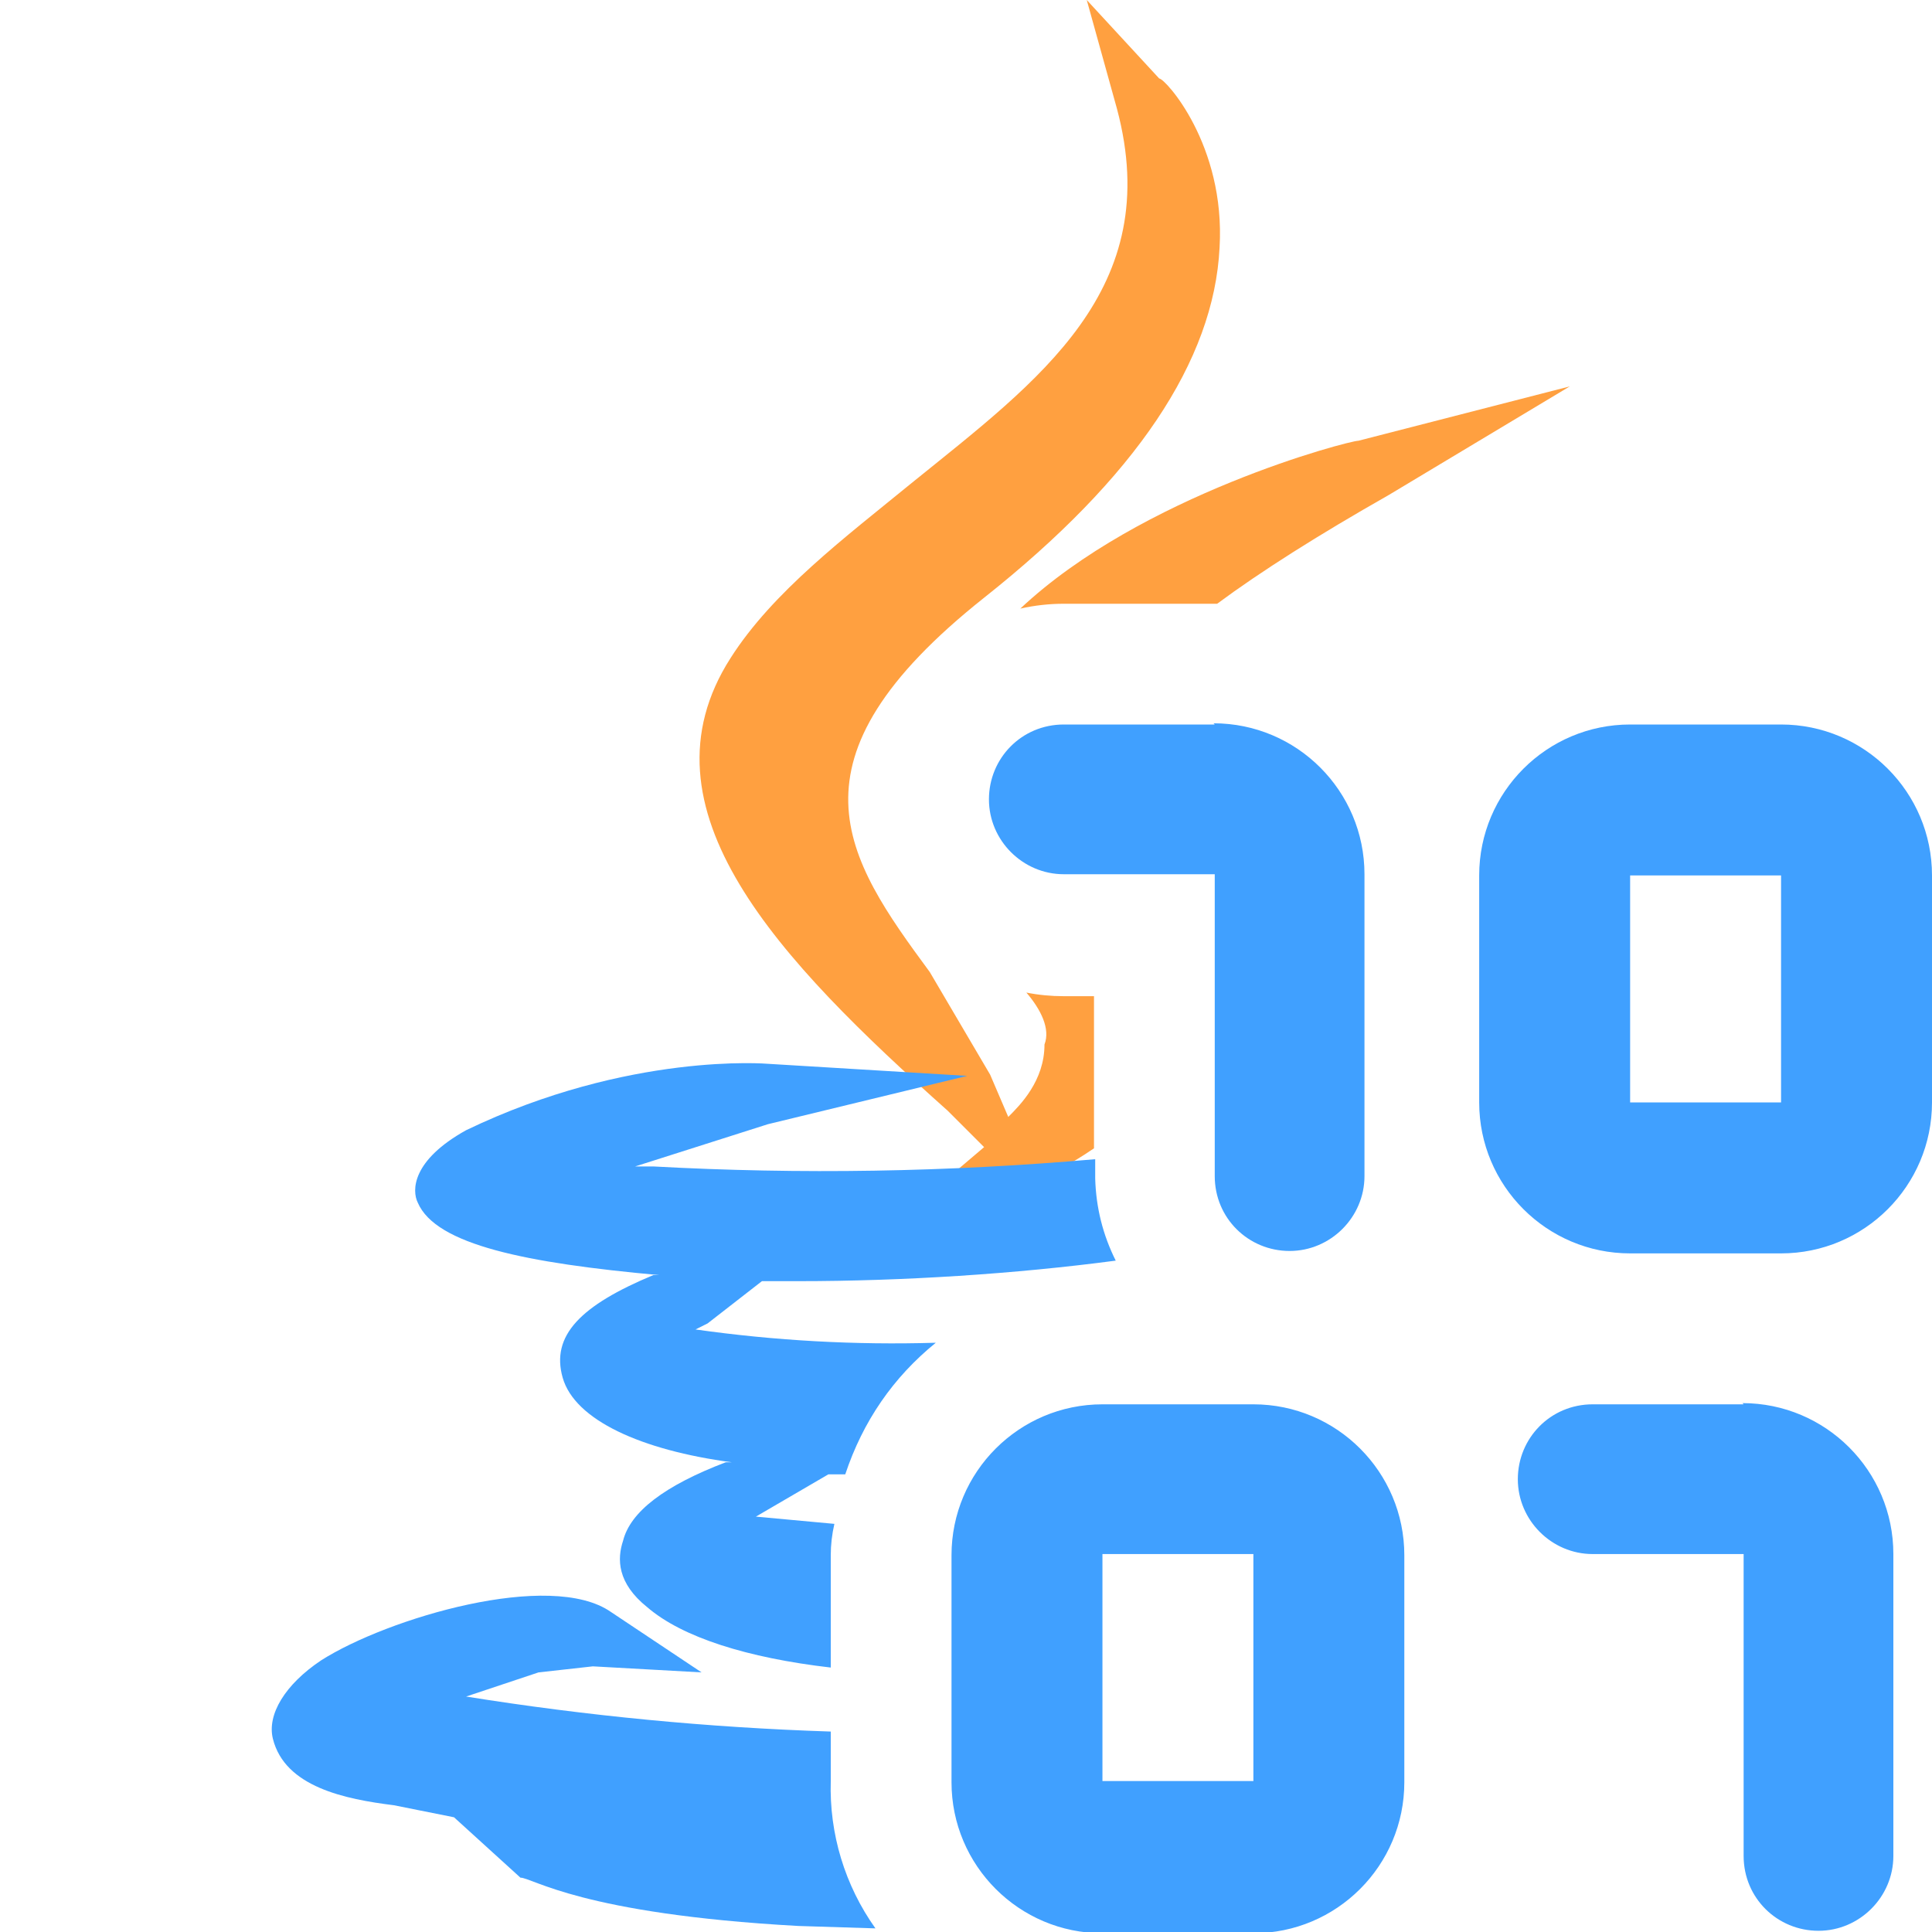
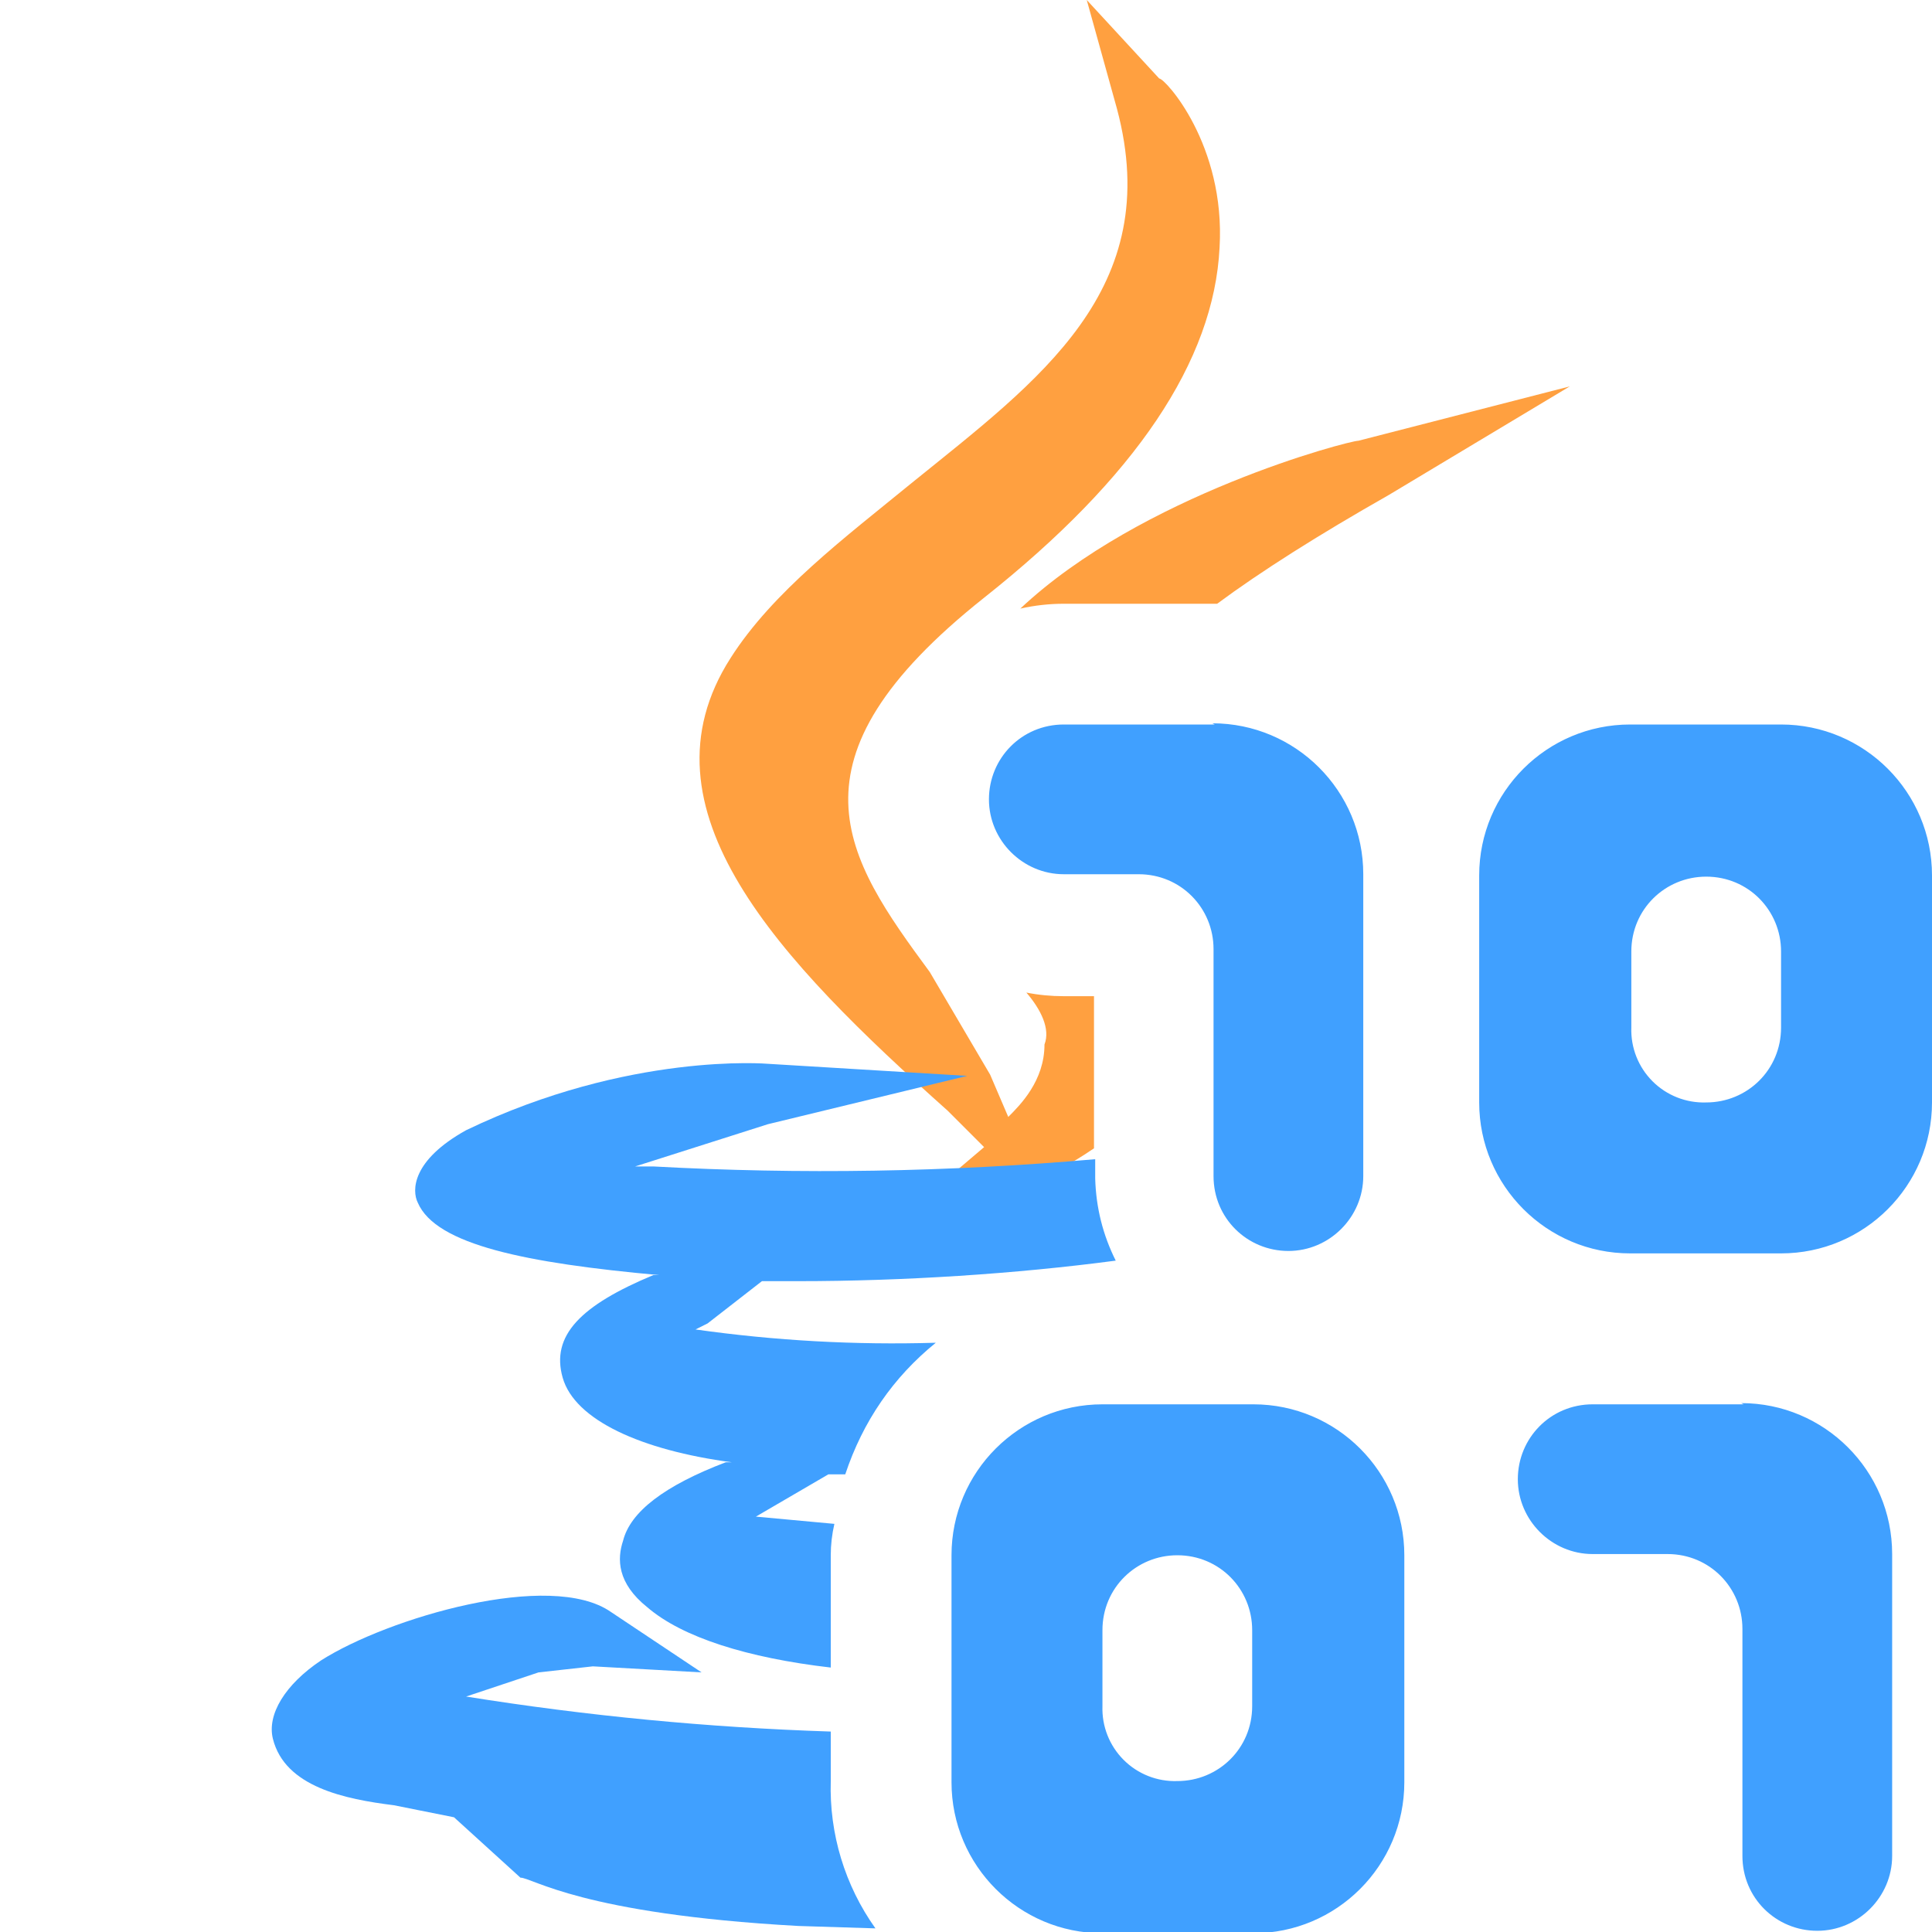
<svg xmlns="http://www.w3.org/2000/svg" viewBox="0 0 16 16">
+   <path fill="#ffa040" d="m8.15 9.5-1 .85h.35l1-.5.25.15-.1-.25s.19-.09.41-.24V8.25h-.25q-.16 0-.31-.03c.12.14.2.3.15.43 0 .3-.2.5-.3.6L8.2 8.9l-.5-.85c-.7-.95-1.25-1.75.45-3.1q1.88-1.49 1.95-2.9c.05-.85-.45-1.4-.5-1.4L9 0l.25.9c.4 1.5-.65 2.25-1.7 3.1-.55.45-1.15.9-1.5 1.45-.8 1.25.4 2.5 1.8 3.75z" />
+   <path fill="#40a0ff" d="M6.88 14.75v-.41a24 24 0 0 1-3.02-.29l.6-.2.45-.05.9.05-.75-.5c-.5-.35-1.85.05-2.4.4-.3.2-.45.45-.4.65.1.4.6.5 1 .55l.5.1.55.5c.1 0 .5.3 2.3.4l.64.02a2 2 0 0 1-.37-1.22m0-1.87q0-.13.03-.26l-.65-.06.6-.35H7q.22-.66.75-1.09-1 .03-1.99-.11l.1-.05.45-.35h.3c.87 0 1.8-.06 2.63-.17q-.16-.32-.17-.68V9.6q-1.83.16-3.66.06h-.15l1.1-.35 1.65-.4-1.65-.1s-1.15-.1-2.5.55c-.45.25-.45.5-.4.6.15.35.9.5 2 .6h-.05c-.6.25-.85.5-.75.85s.65.6 1.4.7h-.05q-.76.29-.85.65c-.05.15-.05.35.2.55.29.25.83.42 1.52.5z" />
  <path fill="#ffa040" d="M8.81 5h1.27q.54-.4 1.42-.9l1.5-.9-1.75.45c-.08 0-1.8.45-2.8 1.39Q8.63 5 8.81 5" />
-   <path fill="#ffa040" d="m8.15 9.5-1 .85h.35l1-.5.25.15-.1-.25s.19-.09.41-.24V8.25h-.25q-.16 0-.31-.03c.12.14.2.3.15.43 0 .3-.2.5-.3.6L8.2 8.9l-.5-.85c-.7-.95-1.25-1.75.45-3.1q1.88-1.49 1.95-2.9c.05-.85-.45-1.4-.5-1.4L9 0l.25.9c.4 1.5-.65 2.25-1.7 3.1-.55.45-1.15.9-1.5 1.45-.8 1.25.4 2.5 1.8 3.75z" />
-   <path fill="#40a0ff" d="M6.88 14.75v-.41a24 24 0 0 1-3.02-.29l.6-.2.45-.05.9.05-.75-.5c-.5-.35-1.85.05-2.4.4-.3.2-.45.45-.4.65.1.4.6.5 1 .55l.5.1.55.5c.1 0 .5.3 2.3.4l.64.02a2 2 0 0 1-.37-1.22m0-1.87q0-.13.03-.26l-.65-.06.6-.35H7q.22-.66.75-1.09-1 .03-1.99-.11l.1-.05.45-.35h.3c.87 0 1.8-.06 2.63-.17q-.16-.32-.17-.68V9.6q-1.83.16-3.66.06h-.15l1.1-.35 1.65-.4-1.65-.1s-1.15-.1-2.5.55c-.45.25-.45.5-.4.6.15.35.9.5 2 .6h-.05c-.6.25-.85.5-.75.85s.65.6 1.4.7h-.05q-.76.29-.85.65c-.05.15-.05.35.2.55.29.25.83.42 1.52.5zM14.75 6H13.5c-.69 0-1.25.56-1.25 1.25v1.88c0 .69.56 1.25 1.25 1.25h1.25c.69 0 1.25-.56 1.25-1.25V7.25C16 6.56 15.44 6 14.75 6m0 3.13H13.5V7.25h1.25z" />
-   <path fill="#40a0ff" d="M10.38 11.63H9.13c-.69 0-1.25.56-1.25 1.25v1.88c0 .69.56 1.25 1.25 1.25h1.25c.69 0 1.25-.56 1.25-1.25v-1.88c0-.69-.56-1.25-1.25-1.25m0 3.12H9.13v-1.88h1.25zm4.06-3.12h-1.25c-.35 0-.62.28-.62.62s.28.62.62.62h1.25v2.5c0 .35.28.62.62.62s.62-.28.62-.62v-2.5c0-.69-.56-1.25-1.25-1.25ZM10.06 6H8.81c-.35 0-.62.28-.62.62s.28.62.62.62h1.25v2.5c0 .35.28.62.62.62s.62-.28.62-.62v-2.5c0-.69-.56-1.25-1.25-1.25Z" />
+   <path fill="#40a0ff" d="M14.75 6H13.5c-.69 0-1.25.56-1.25 1.25v1.88c0 .69.56 1.25 1.25 1.25h1.25c.69 0 1.25-.56 1.25-1.25V7.25C16 6.56 15.44 6 14.75 6m-.62 3.13a.6.6 0 0 1-.62-.62v-.63c0-.35.28-.62.62-.62.35 0 .62.28.62.62v.63c0 .35-.28.62-.62.62m-3.75 2.5H9.13c-.69 0-1.25.56-1.25 1.25v1.88c0 .69.56 1.25 1.25 1.25h1.25c.69 0 1.25-.56 1.25-1.25v-1.88c0-.69-.56-1.25-1.25-1.25m-.63 3.12a.6.6 0 0 1-.62-.62v-.63c0-.35.28-.62.62-.62.35 0 .62.28.62.62v.63c0 .35-.28.62-.62.62m4.69-3.12h-1.25c-.35 0-.62.28-.62.62s.28.62.62.62h.62c.35 0 .62.28.62.62v1.88c0 .35.28.62.62.62s.62-.28.62-.62v-2.5c0-.69-.56-1.25-1.25-1.25ZM10.06 6H8.81c-.35 0-.62.28-.62.62s.28.62.62.62h.62c.35 0 .62.28.62.62v1.88c0 .35.28.62.62.62s.62-.28.62-.62v-2.5c0-.69-.56-1.25-1.25-1.25Z" />
</svg>
